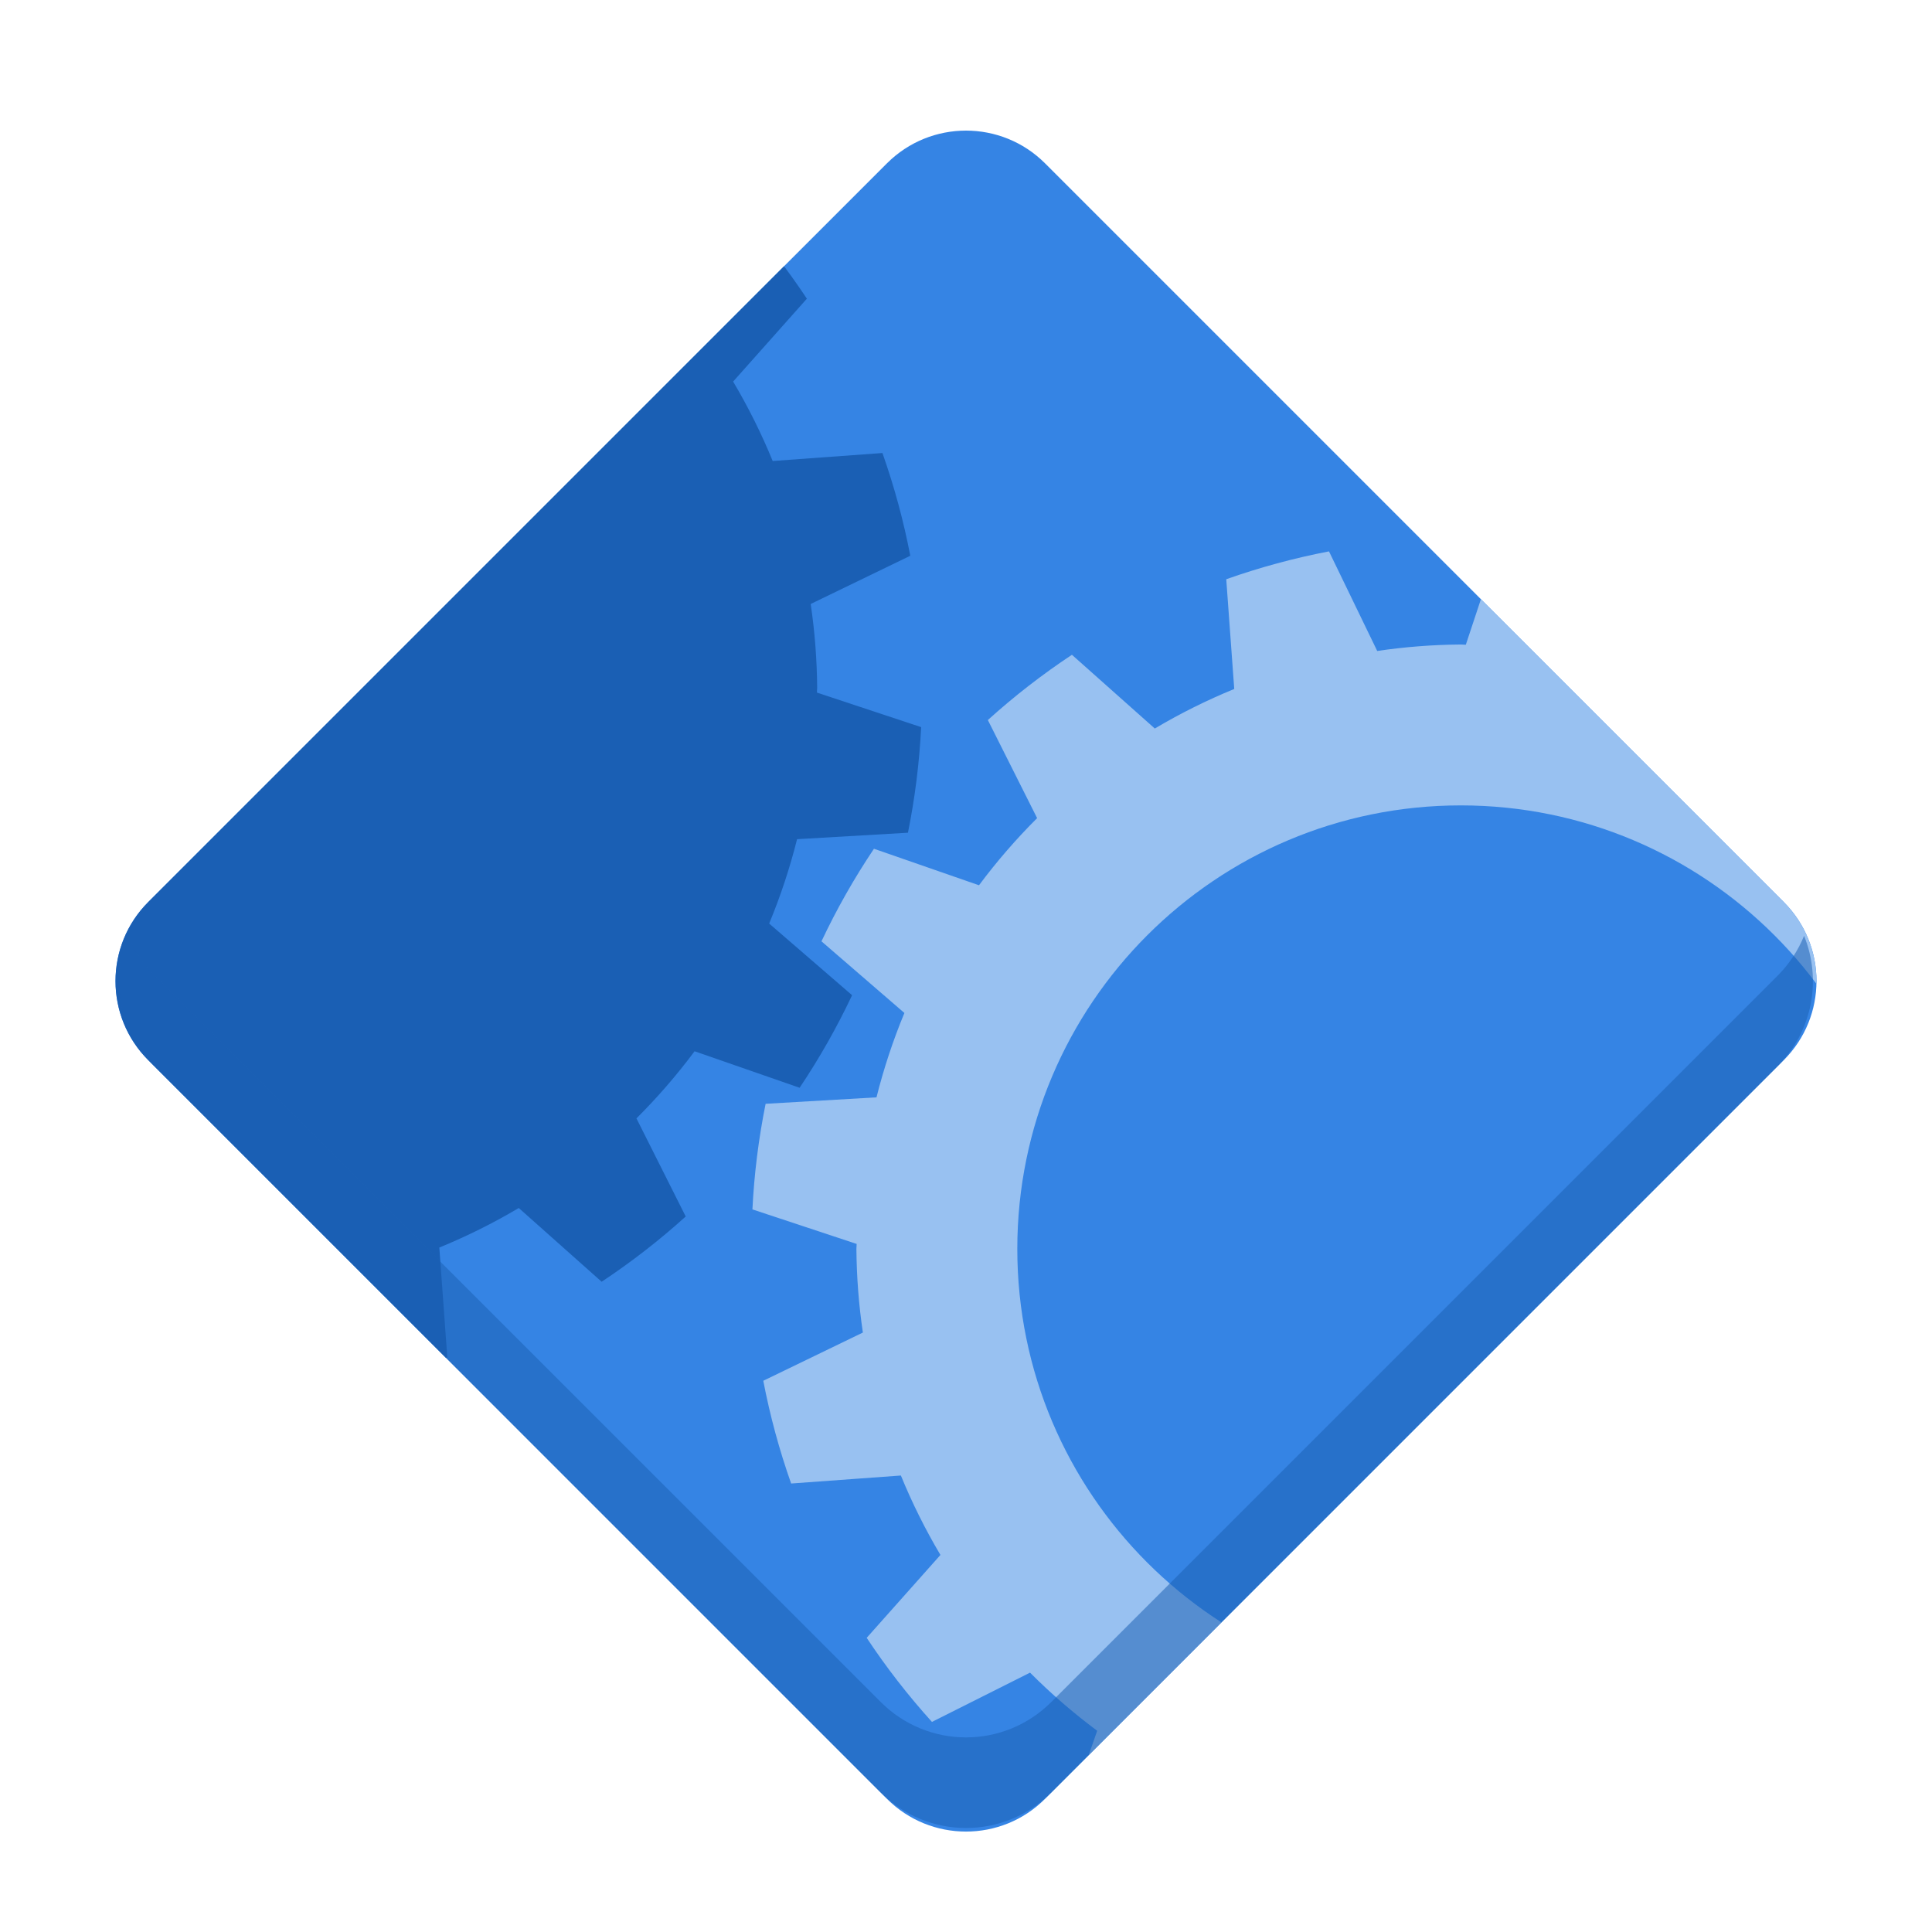
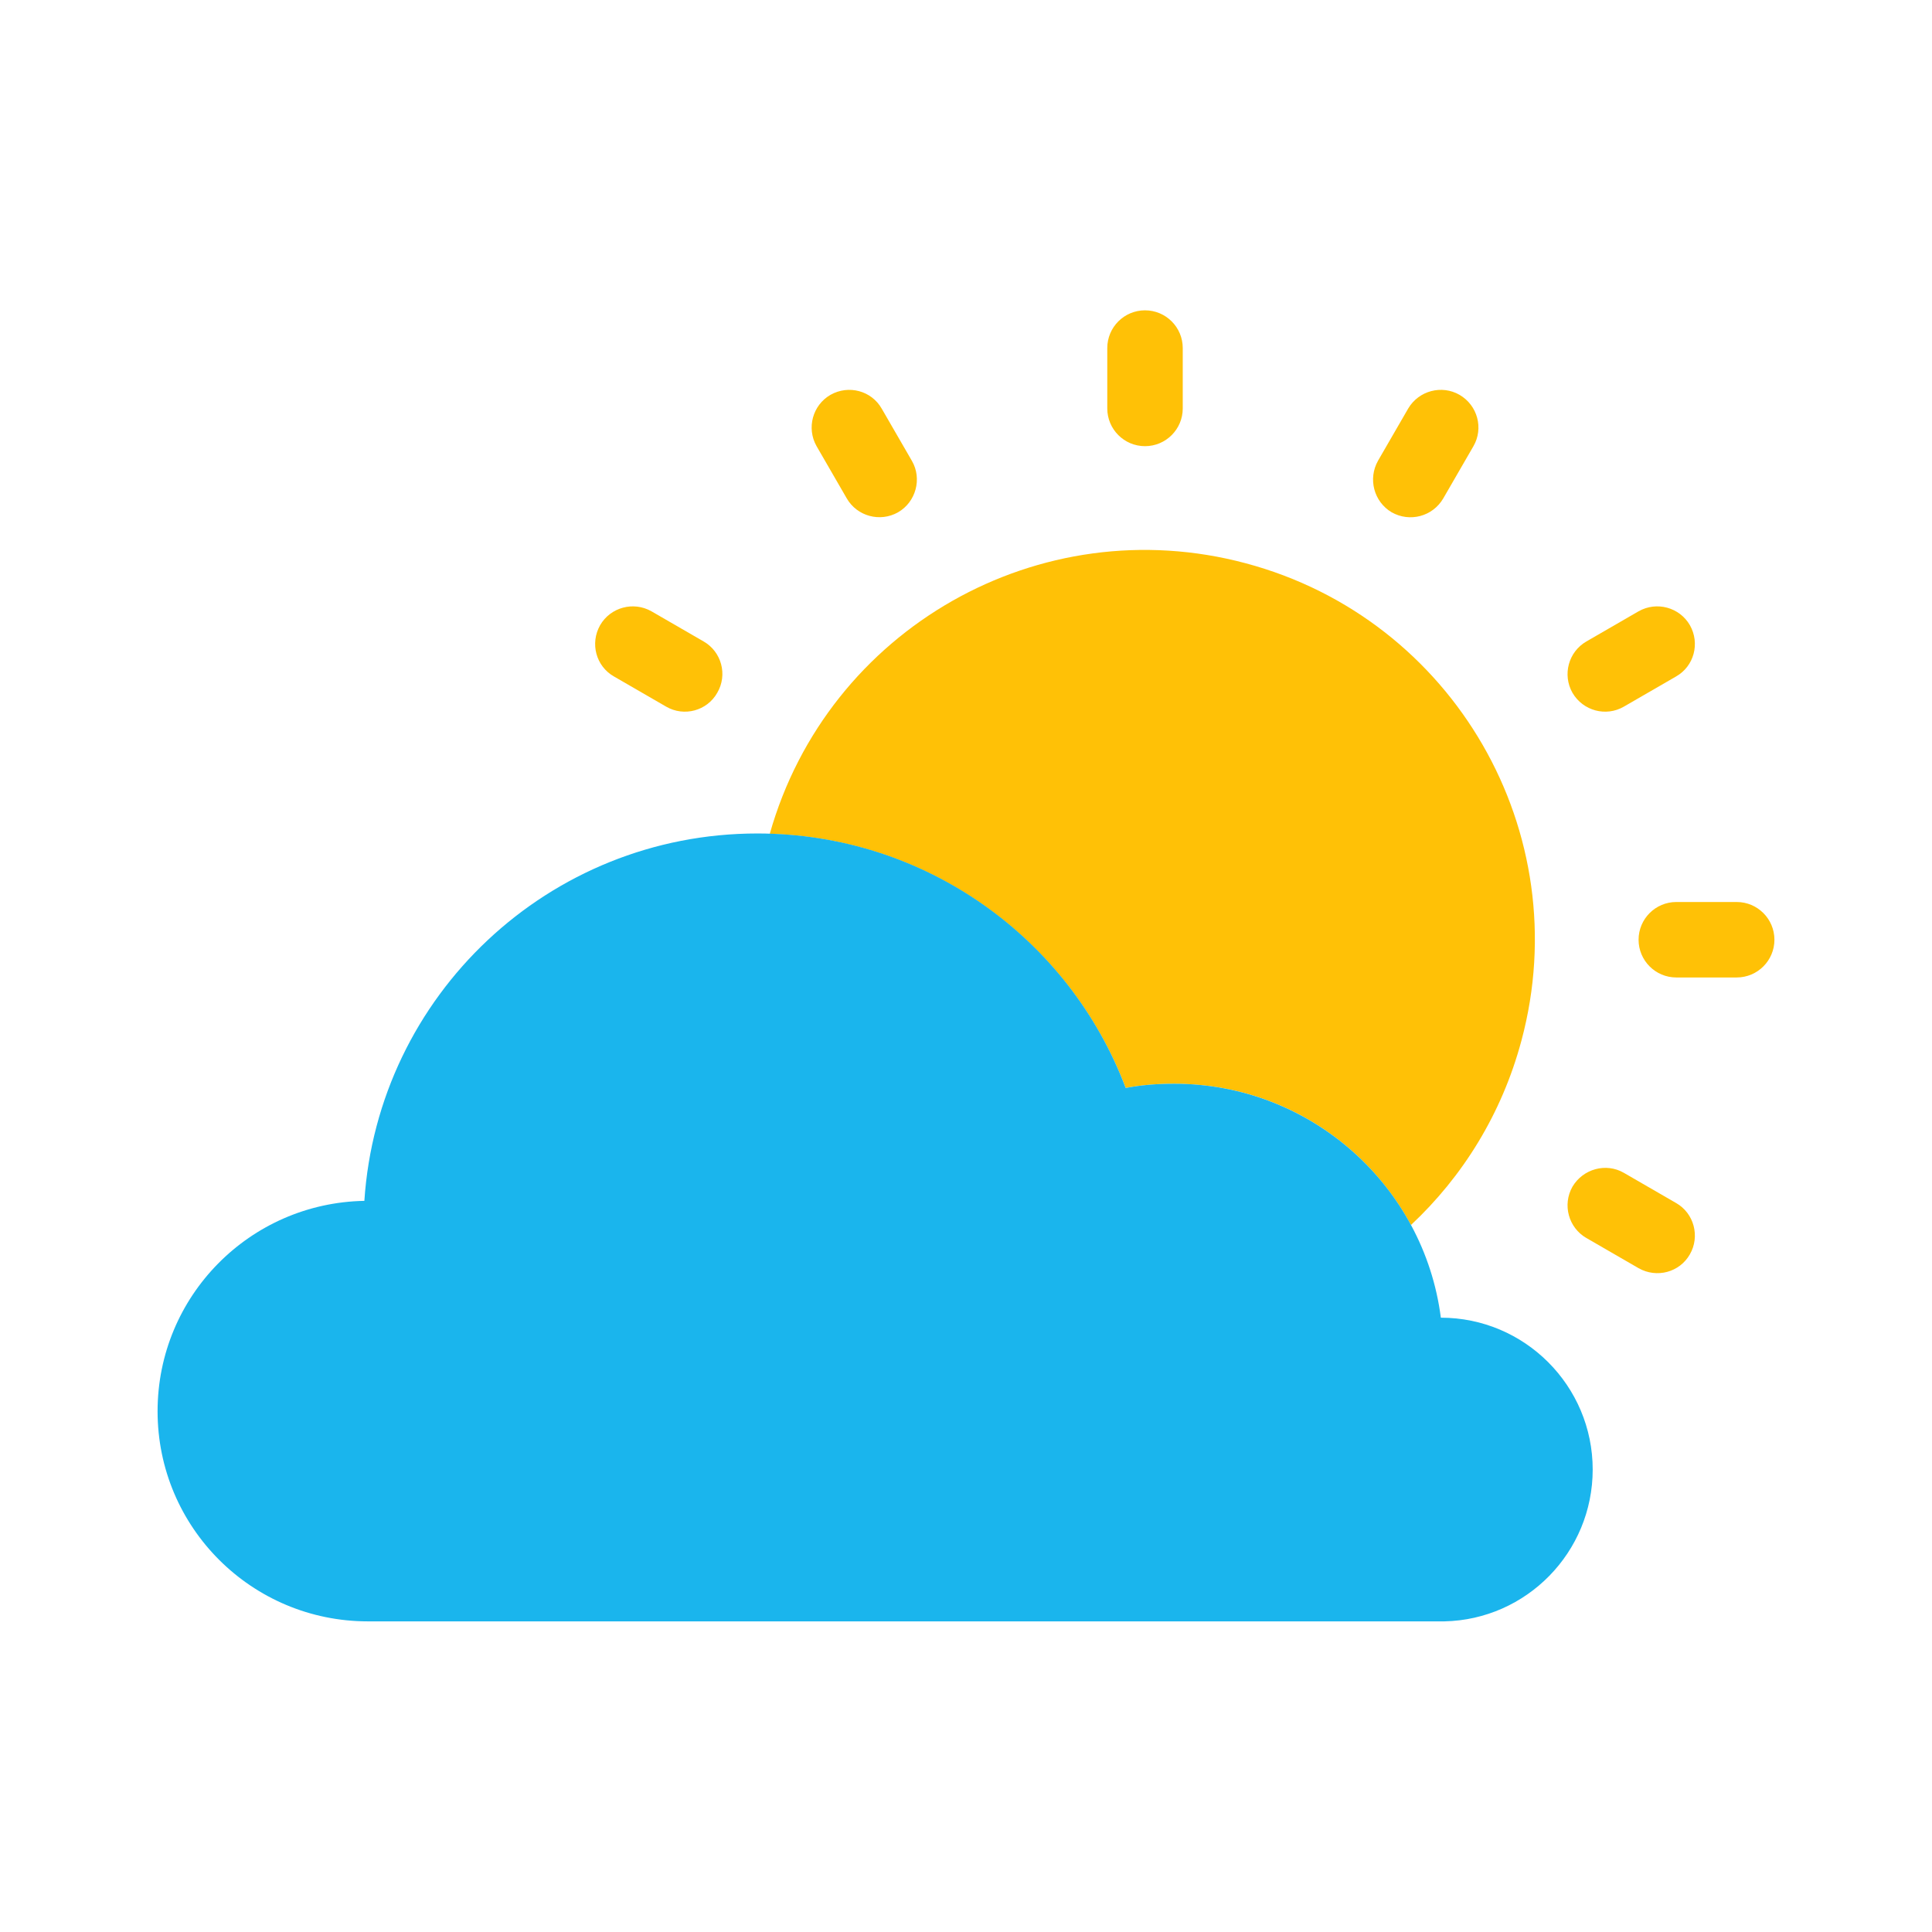
- <svg xmlns="http://www.w3.org/2000/svg" width="33.75mm" height="33.75mm" viewBox="0 0 33.75 33.75" version="1.1" id="svg974">
-   <defs id="defs968">
-     <clipPath clipPathUnits="userSpaceOnUse" id="clipPath18689">
-       <rect clip-path="none" transform="rotate(45)" ry="32" rx="32" y="123.999" x="486.037" height="362.943" width="362.943" id="rect18691" style="display:inline;opacity:1;vector-effect:none;fill:#4a86cf;fill-opacity:1;stroke:none;stroke-width:26.067;stroke-linecap:butt;stroke-linejoin:miter;stroke-miterlimit:4;stroke-dasharray:none;stroke-dashoffset:0;stroke-opacity:1;marker:none;marker-start:none;marker-mid:none;marker-end:none;paint-order:normal;enable-background:new" />
-     </clipPath>
-     <clipPath clipPathUnits="userSpaceOnUse" id="clipPath18689-3">
-       <rect clip-path="none" transform="rotate(45)" ry="32" rx="32" y="123.999" x="486.037" height="362.943" width="362.943" id="rect18691-6" style="display:inline;opacity:1;vector-effect:none;fill:#4a86cf;fill-opacity:1;stroke:none;stroke-width:26.067;stroke-linecap:butt;stroke-linejoin:miter;stroke-miterlimit:4;stroke-dasharray:none;stroke-dashoffset:0;stroke-opacity:1;marker:none;marker-start:none;marker-mid:none;marker-end:none;paint-order:normal;enable-background:new" />
-     </clipPath>
+ <svg xmlns="http://www.w3.org/2000/svg" height="64px" style="shape-rendering:geometricPrecision; text-rendering:geometricPrecision; image-rendering:optimizeQuality; fill-rule:evenodd; clip-rule:evenodd" version="1.1" viewBox="0 0 64 64" width="64px" xml:space="preserve">
+   <defs>
+     <style type="text/css">
+    
+     .fil1 {fill:#1AB5ED}
+     .fil0 {fill:#FFC106}
+     .fil2 {fill:#FFC106;fill-rule:nonzero}
+    
+   </style>
  </defs>
-   <g id="layer1" transform="translate(-61.81982,-103.944)">
-     <g transform="matrix(0.2636723,0,0,0.2636723,61.81982,-529.397)" style="display:inline;stroke-width:0.25;enable-background:new" id="g1836">
-       <g transform="matrix(0.25,0,0,0.25,0,2295)" id="g18818" style="stroke-width:0.25">
-         <g style="stroke-width:0.27" transform="matrix(0.9260519,0,0,0.9260519,18.93073,50.87633)" id="g18590">
-           <g style="stroke-width:0.27" id="g18681" clip-path="url(#clipPath18689-3)">
-             <rect style="opacity:1;vector-effect:none;fill:#3584e4;fill-opacity:1;stroke:none;stroke-width:8.221;stroke-linecap:butt;stroke-linejoin:miter;stroke-miterlimit:4;stroke-dasharray:none;stroke-dashoffset:0;stroke-opacity:1;marker:none;marker-start:none;marker-mid:none;marker-end:none;paint-order:normal" id="rect18571" width="424" height="424" x="458.337" y="90.642" rx="10.092" ry="10.092" transform="matrix(0.6052817,0.6052817,-0.6052817,0.6052817,33.44063,99.07363)" clip-path="none" />
-             <circle style="opacity:1;vector-effect:none;fill:#f66151;fill-opacity:1;stroke:none;stroke-width:7.037;stroke-linecap:butt;stroke-linejoin:miter;stroke-miterlimit:4;stroke-dasharray:none;stroke-dashoffset:0;stroke-opacity:1;marker:none;marker-start:none;marker-mid:none;marker-end:none;paint-order:normal" id="path18706" cx="0" cy="0" r="0" transform="translate(0,-212)" />
-             <circle style="opacity:1;vector-effect:none;fill:#f66151;fill-opacity:1;stroke:none;stroke-width:7.037;stroke-linecap:butt;stroke-linejoin:miter;stroke-miterlimit:4;stroke-dasharray:none;stroke-dashoffset:0;stroke-opacity:1;marker:none;marker-start:none;marker-mid:none;marker-end:none;paint-order:normal" id="path18708" cx="0" cy="0" r="0" transform="translate(0,-212)" />
-             <path style="display:inline;opacity:1;vector-effect:none;fill:#98c1f1;fill-opacity:1;stroke:none;stroke-width:7.037;stroke-linecap:butt;stroke-linejoin:miter;stroke-miterlimit:4;stroke-dasharray:none;stroke-dashoffset:0;stroke-opacity:1;marker:none;marker-start:none;marker-mid:none;marker-end:none;paint-order:normal;enable-background:new" d="m 408.92,561.918 -9.886,29.829 a 172.971,172.971 0 0 0 -1.427,-0.071 172.971,172.971 0 0 0 -23.929,1.852 l -13.801,-28.501 a 203.293,203.293 0 0 0 -29.401,7.972 l 2.286,31.405 a 172.971,172.971 0 0 0 -22.732,11.319 l -23.718,-21.103 a 203.293,203.293 0 0 0 -24.059,18.674 l 14.099,28.073 a 172.971,172.971 0 0 0 -16.636,19.211 l -30.058,-10.448 a 203.293,203.293 0 0 0 -15.017,26.488 l 23.73,20.507 a 172.971,172.971 0 0 0 -7.985,24.143 l -31.73,1.849 a 203.293,203.293 0 0 0 -3.778,30.217 l 29.829,9.886 a 172.971,172.971 0 0 0 -0.071,1.427 172.971,172.971 0 0 0 1.852,23.929 l -28.501,13.801 a 203.293,203.293 0 0 0 7.972,29.401 l 31.405,-2.286 a 172.971,172.971 0 0 0 11.319,22.732 l -21.103,23.718 a 203.293,203.293 0 0 0 18.674,24.059 l 28.073,-14.099 a 172.971,172.971 0 0 0 19.211,16.636 l -10.448,30.058 a 203.293,203.293 0 0 0 26.488,15.017 l 20.507,-23.73 a 172.971,172.971 0 0 0 24.143,7.985 l 1.849,31.73 a 203.293,203.293 0 0 0 30.217,3.778 l 9.886,-29.829 a 172.971,172.971 0 0 0 1.427,0.071 172.971,172.971 0 0 0 23.929,-1.852 l 13.801,28.501 a 203.293,203.293 0 0 0 29.401,-7.972 l -2.286,-31.405 a 172.971,172.971 0 0 0 22.732,-11.319 l 23.718,21.103 A 203.293,203.293 0 0 0 532.96,916 l -14.099,-28.073 a 172.971,172.971 0 0 0 16.636,-19.211 l 30.058,10.448 a 203.293,203.293 0 0 0 15.017,-26.488 l -23.73,-20.507 a 172.971,172.971 0 0 0 7.985,-24.143 l 31.73,-1.849 a 203.293,203.293 0 0 0 3.778,-30.217 l -29.829,-9.886 a 172.971,172.971 0 0 0 0.071,-1.427 172.971,172.971 0 0 0 -1.852,-23.929 l 28.501,-13.801 a 203.293,203.293 0 0 0 -7.972,-29.401 l -31.405,2.286 a 172.971,172.971 0 0 0 -11.319,-22.732 l 21.103,-23.718 a 203.293,203.293 0 0 0 -18.674,-24.059 l -28.073,14.099 a 172.971,172.971 0 0 0 -19.211,-16.636 l 10.448,-30.058 A 203.293,203.293 0 0 0 485.636,581.681 l -20.507,23.73 a 172.971,172.971 0 0 0 -24.143,-7.985 l -1.849,-31.73 a 203.293,203.293 0 0 0 -30.217,-3.778 z M 397.607,637.722 A 126.926,126.926 0 0 1 524.532,764.647 126.926,126.926 0 0 1 397.607,891.572 126.926,126.926 0 0 1 270.682,764.647 126.926,126.926 0 0 1 397.607,637.722 Z" id="path18717-4" />
-             <path id="path18758" d="m 51.748,401.284 -9.886,29.829 c -0.476,-0.026 -0.951,-0.05 -1.427,-0.071 -8.01,0.062 -16.005,0.681 -23.929,1.852 L 2.706,404.392 c -9.986,1.918 -19.814,4.583 -29.401,7.972 l 2.286,31.405 c -7.844,3.211 -15.442,6.994 -22.732,11.319 l -23.718,-21.103 c -8.475,5.614 -16.518,11.857 -24.059,18.674 l 14.099,28.073 c -6.009,5.987 -11.569,12.408 -16.636,19.211 l -30.058,-10.448 c -5.661,8.442 -10.68,17.296 -15.017,26.488 l 23.73,20.507 c -3.25,7.841 -5.919,15.91 -7.985,24.143 l -31.73,1.849 c -2.013,9.964 -3.276,20.064 -3.778,30.217 l 29.829,9.886 c -0.026,0.476 -0.05,0.951 -0.071,1.427 0.062,8.01 0.681,16.005 1.852,23.929 l -28.501,13.801 c 1.918,9.986 4.583,19.814 7.972,29.401 l 31.405,-2.286 c 3.211,7.844 6.994,15.442 11.319,22.732 l -21.103,23.718 c 5.614,8.475 11.857,16.518 18.674,24.059 l 28.073,-14.099 c 5.987,6.009 12.408,11.569 19.211,16.636 l -10.448,30.058 c 8.442,5.661 17.296,10.68 26.488,15.017 l 20.507,-23.73 c 7.841,3.25 15.91,5.919 24.143,7.985 l 1.849,31.73 c 9.964,2.013 20.064,3.276 30.217,3.778 l 9.886,-29.829 c 0.476,0.026 0.951,0.05 1.427,0.071 8.01,-0.062 16.005,-0.681 23.929,-1.852 l 13.801,28.501 c 9.986,-1.918 19.814,-4.583 29.401,-7.972 l -2.286,-31.405 c 7.844,-3.211 15.442,-6.994 22.732,-11.319 l 23.718,21.103 c 8.475,-5.614 16.518,-11.857 24.059,-18.674 l -14.099,-28.073 c 6.009,-5.987 11.569,-12.408 16.636,-19.211 l 30.058,10.448 c 5.661,-8.442 10.68,-17.296 15.017,-26.488 l -23.73,-20.507 c 3.25,-7.841 5.919,-15.91 7.985,-24.143 l 31.73,-1.849 c 2.013,-9.964 3.276,-20.064 3.778,-30.217 l -29.829,-9.886 c 0.026,-0.476 0.05,-0.951 0.071,-1.427 -0.062,-8.01 -0.681,-16.005 -1.852,-23.929 l 28.501,-13.801 c -1.918,-9.986 -4.583,-19.814 -7.972,-29.401 l -31.405,2.286 c -3.211,-7.844 -6.994,-15.442 -11.319,-22.732 l 21.103,-23.718 c -5.614,-8.475 -11.857,-16.518 -18.674,-24.059 l -28.073,14.099 c -5.987,-6.009 -12.408,-11.569 -19.211,-16.636 l 10.448,-30.058 c -8.442,-5.661 -17.296,-10.68 -26.488,-15.017 l -20.507,23.73 c -7.841,-3.25 -15.91,-5.919 -24.143,-7.985 l -1.849,-31.73 c -9.964,-2.013 -20.064,-3.276 -30.217,-3.778 z" style="display:inline;opacity:1;vector-effect:none;fill:#1a5fb4;fill-opacity:1;stroke:none;stroke-width:7.037;stroke-linecap:butt;stroke-linejoin:miter;stroke-miterlimit:4;stroke-dasharray:none;stroke-dashoffset:0;stroke-opacity:1;marker:none;marker-start:none;marker-mid:none;marker-end:none;paint-order:normal;enable-background:new" />
-           </g>
-         </g>
-         <path style="display:inline;opacity:0.534;vector-effect:none;fill:#1a5fb4;fill-opacity:1;stroke:none;stroke-width:1.629;stroke-linecap:butt;stroke-linejoin:miter;stroke-miterlimit:4;stroke-dasharray:none;stroke-dashoffset:0;stroke-opacity:1;marker:none;marker-start:none;marker-mid:none;marker-end:none;paint-order:normal;enable-background:new" clip-path="none" d="m 8.477,2676 c -1.171,2.887 -0.583,6.308 1.766,8.656 l 48.102,48.102 c 3.134,3.134 8.179,3.134 11.312,0 l 48.102,-48.102 c 2.348,-2.348 2.937,-5.77 1.766,-8.656 -0.392,0.966 -0.98,1.871 -1.766,2.656 l -48.102,48.102 c -3.134,3.134 -8.179,3.134 -11.312,0 L 10.242,2678.656 C 9.457,2677.871 8.868,2676.965 8.477,2676 Z" transform="matrix(4,0,0,4,0,-10028)" id="rect18571-6" />
-       </g>
-       <rect y="2402" x="-1.5000001e-06" height="128" width="128" id="rect9125-7-2" style="display:inline;opacity:1;vector-effect:none;fill:none;fill-opacity:1;stroke:none;stroke-width:1.25;stroke-linecap:butt;stroke-linejoin:miter;stroke-miterlimit:4;stroke-dasharray:none;stroke-dashoffset:0;stroke-opacity:1;marker:none;marker-start:none;marker-mid:none;marker-end:none;paint-order:normal;enable-background:new" />
+   <g id="Layer_x0020_1">
+     <g id="_743750784">
+       <path class="fil0" d="M41.27 18.66c6.89,1.84 10.98,8.92 9.13,15.81 -0.65,2.43 -1.95,4.51 -3.66,6.11 -1.51,-2.79 -4.45,-4.68 -7.84,-4.68 -0.55,0 -1.09,0.04 -1.61,0.14 -1.82,-4.8 -6.39,-8.25 -11.79,-8.42 1.92,-6.79 8.94,-10.79 15.77,-8.96z" />
+       <path class="fil1" d="M12.29 53.71l-0.1 0c-3.85,0 -6.97,-3.11 -6.97,-6.96 0,-3.81 3.05,-6.9 6.85,-6.97 0.45,-6.8 6.1,-12.17 13.02,-12.17 5.58,0 10.34,3.5 12.2,8.43 0.52,-0.1 1.06,-0.14 1.61,-0.14 4.52,0 8.27,3.38 8.83,7.75 2.78,0 5.03,2.26 5.03,5.03 0,2.74 -2.19,4.97 -4.91,5.03l-0.12 0 -0.07 0 -8.67 0 -0.09 0 -0.12 0 -13.56 0 -0.13 0 -0.14 0 -12.66 0z" />
+       <path class="fil2" d="M55.52 39.85c0.6,0.34 0.8,1.11 0.46,1.7 -0.34,0.6 -1.1,0.8 -1.7,0.46l-1.73 -1c-0.59,-0.34 -0.8,-1.1 -0.46,-1.7 0.35,-0.59 1.11,-0.8 1.7,-0.46l1.73 1zm-35.18 -17.44c-0.6,-0.34 -0.8,-1.1 -0.46,-1.7 0.34,-0.59 1.1,-0.8 1.7,-0.46l1.73 1c0.59,0.34 0.8,1.1 0.45,1.7 -0.34,0.6 -1.1,0.8 -1.69,0.46l-1.73 -1zm6.71 -7.63c-0.34,-0.6 -0.13,-1.36 0.46,-1.7 0.6,-0.34 1.36,-0.14 1.7,0.46l1 1.73c0.34,0.59 0.13,1.36 -0.46,1.7 -0.6,0.34 -1.36,0.13 -1.7,-0.46l-1 -1.73zm9.63 -3.25c0,-0.69 0.56,-1.25 1.25,-1.25 0.69,0 1.25,0.56 1.25,1.25l0 2c0,0.69 -0.56,1.25 -1.25,1.25 -0.69,0 -1.25,-0.56 -1.25,-1.25l0 -2zm9.97 2c0.35,-0.59 1.11,-0.79 1.7,-0.45 0.6,0.35 0.8,1.11 0.46,1.7l-1 1.73c-0.35,0.6 -1.11,0.8 -1.71,0.46 -0.59,-0.35 -0.79,-1.11 -0.45,-1.71l1 -1.73zm7.63 6.72c0.6,-0.34 1.36,-0.13 1.7,0.46 0.34,0.6 0.14,1.36 -0.46,1.7l-1.73 1c-0.59,0.34 -1.35,0.14 -1.7,-0.46 -0.34,-0.6 -0.13,-1.36 0.46,-1.7l1.73 -1zm3.25 9.63c0.69,0 1.25,0.56 1.25,1.25 0,0.69 -0.56,1.25 -1.25,1.25l-2 0c-0.69,0 -1.25,-0.56 -1.25,-1.25 0,-0.69 0.56,-1.25 1.25,-1.25l2 0z" />
    </g>
  </g>
</svg>
